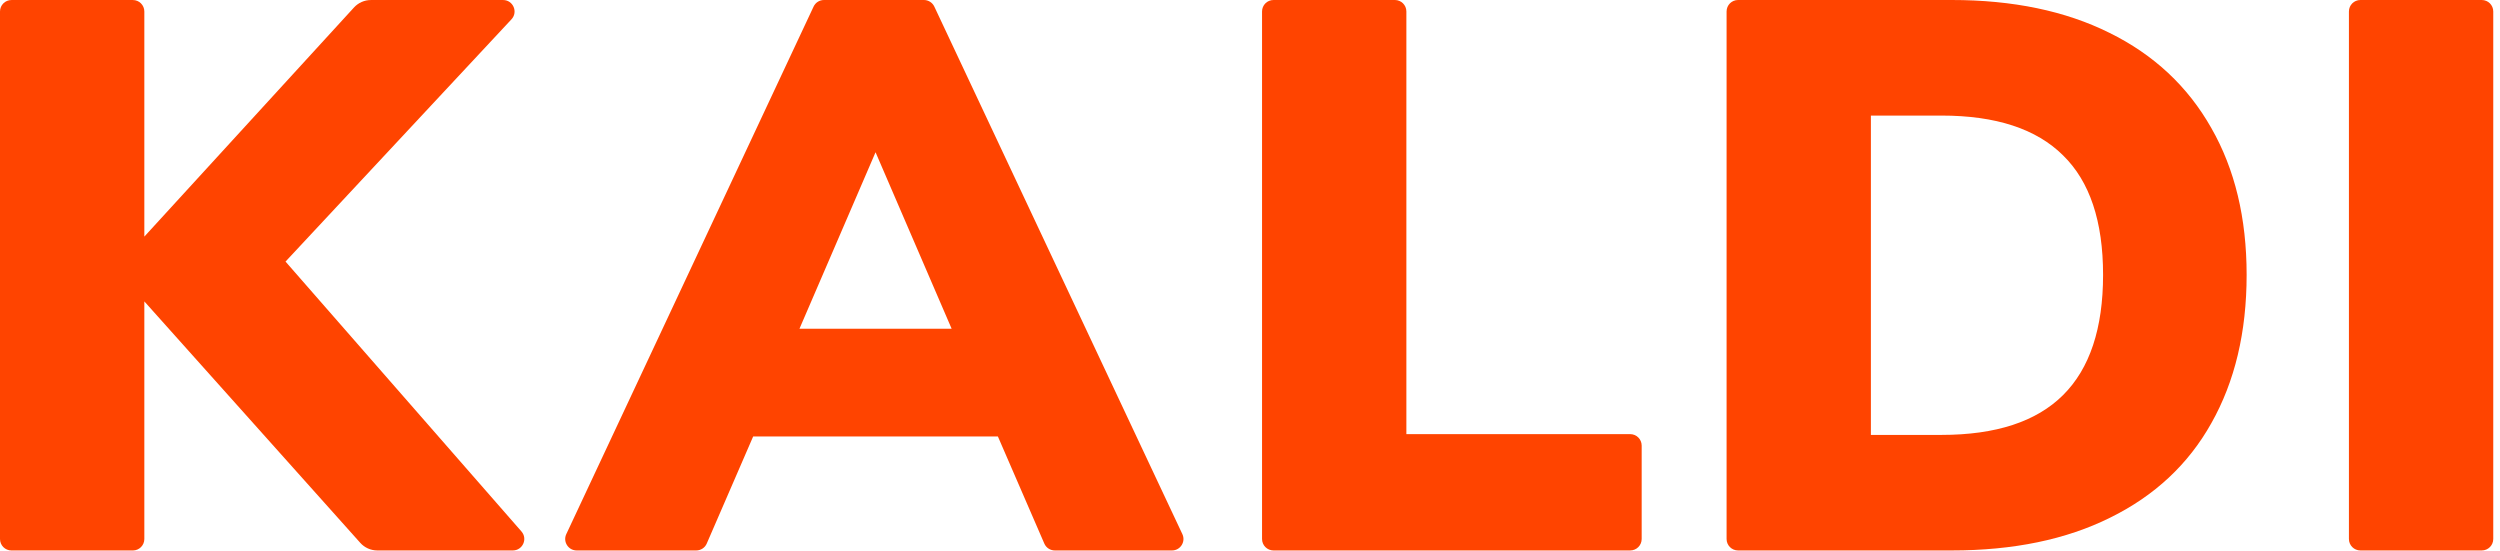
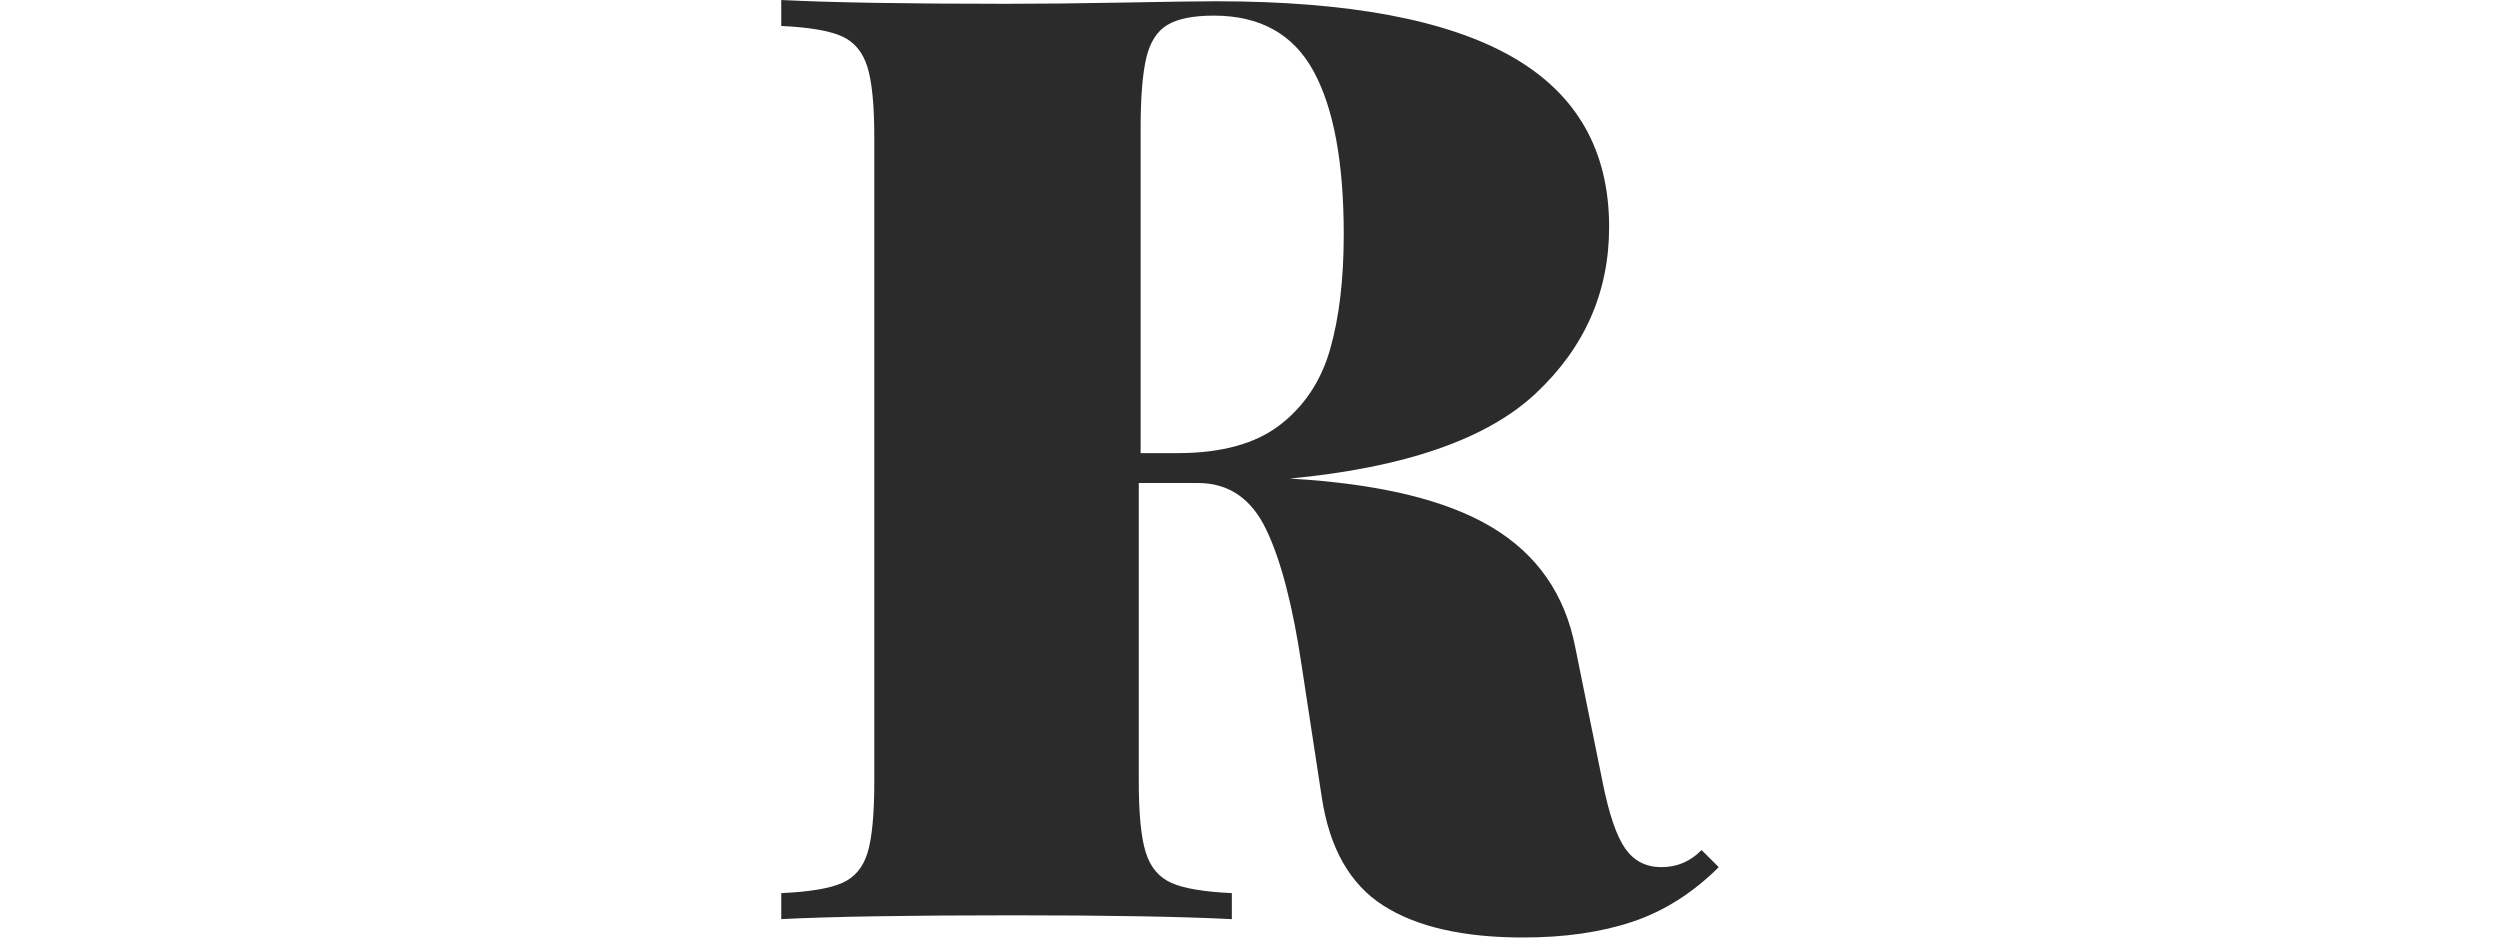
- <svg xmlns="http://www.w3.org/2000/svg" xmlns:xlink="http://www.w3.org/1999/xlink" viewBox="0 0 109 24">
-   <g transform="translate(-1470)">
-     <g style="mix-blend-mode:normal" transform="translate(1470)" fill="#f40">
-       <use xlink:href="#b" style="mix-blend-mode:normal" />
-       <use xlink:href="#c" style="mix-blend-mode:normal" />
-       <use xlink:href="#d" style="mix-blend-mode:normal" />
-       <use xlink:href="#e" style="mix-blend-mode:normal" />
-       <use xlink:href="#f" style="mix-blend-mode:normal" />
-     </g>
+ <svg xmlns="http://www.w3.org/2000/svg" width="160px" height="60px" viewBox="0 0 160 60" version="1.1">
+   <g id="logo" stroke="none" stroke-width="1" fill="none" fill-rule="evenodd">
+     <path d="M110,55.497 C108.341,57.147 106.506,58.31 104.494,58.986 C102.481,59.662 100.143,60 97.478,60 C93.644,60 90.659,59.317 88.525,57.951 C86.39,56.586 85.078,54.266 84.589,50.994 L83.324,42.718 C82.753,38.824 81.992,35.882 81.04,33.895 C80.088,31.907 78.634,30.913 76.676,30.913 L72.882,30.913 L72.882,50.02 C72.882,52.103 73.032,53.617 73.331,54.564 C73.63,55.51 74.181,56.16 74.983,56.511 C75.785,56.863 77.07,57.079 78.838,57.16 L78.838,58.824 C75.574,58.661 70.925,58.58 64.888,58.58 C58.144,58.58 53.182,58.661 50,58.824 L50,57.16 C51.795,57.079 53.093,56.863 53.895,56.511 C54.697,56.16 55.241,55.51 55.527,54.564 C55.812,53.617 55.955,52.103 55.955,50.02 L55.955,8.803 C55.955,6.721 55.806,5.206 55.506,4.26 C55.207,3.313 54.657,2.664 53.855,2.312 C53.052,1.961 51.768,1.744 50,1.663 L50,0 C53.182,0.162 57.981,0.243 64.398,0.243 C66.683,0.243 69.225,0.216 72.026,0.162 C74.827,0.108 76.757,0.081 77.818,0.081 C86.302,0.081 92.617,1.264 96.764,3.631 C100.911,5.997 102.984,9.628 102.984,14.523 C102.984,18.688 101.421,22.238 98.294,25.172 C95.167,28.107 89.918,29.926 82.549,30.629 C88.233,30.953 92.536,31.988 95.459,33.732 C98.382,35.477 100.17,38.053 100.823,41.46 L102.576,50.101 C102.984,52.13 103.467,53.536 104.024,54.32 C104.582,55.105 105.35,55.497 106.329,55.497 C107.335,55.497 108.192,55.132 108.899,54.402 L110,55.497 Z M75.364,29 C78.178,29 80.365,28.396 81.927,27.188 C83.489,25.98 84.558,24.361 85.135,22.329 C85.712,20.298 86,17.855 86,15 C86,10.388 85.353,6.902 84.058,4.541 C82.764,2.18 80.64,1 77.685,1 C76.363,1 75.371,1.199 74.709,1.597 C74.048,1.995 73.598,2.702 73.359,3.718 C73.12,4.733 73,6.243 73,8.247 L73,29 L75.364,29 Z" id="R" fill="#2B2B2B" fill-rule="nonzero" />
  </g>
-   <defs>
-     <path id="b" d="M22.735 23.171c.283.323.053.829-.376.829h-5.907c-.285 0-.556-.121-.745-.333l-9.414-10.526v10.36c0 .276-.224.5-.5.5h-5.293c-.276 0-.5-.224-.5-.5v-23c0-.276.224-.5.5-.5h5.293c.276 0 .5.224.5.5v9.815l9.141-9.99c.19-.207.457-.325.738-.325h5.762c.437 0 .664.521.366.841l-9.851 10.563 10.287 11.767z" />
-     <path id="c" d="M45.991 24c-.199 0-.38-.118-.459-.301l-2.024-4.669h-10.67l-2.024 4.669c-.079.183-.259.301-.459.301h-5.212c-.366 0-.608-.381-.453-.712l10.782-23c.082-.176.259-.288.453-.288h4.358c.194 0 .37.112.453.287l10.815 23c.156.332-.086.713-.452.713h-5.108zm-11.135-9.668h6.635l-3.317-7.694-3.317 7.694z" />
-     <path id="d" d="M55.525 24c-.276 0-.5-.224-.5-.5v-23c0-.276.224-.5.5-.5h5.293c.276 0 .5.224.5.5v18.428h9.759c.276 0 .5.224.5.5v4.072c0 .276-.224.5-.5.5h-15.552z" />
-     <path id="e" d="M75.279.5c0-.276.224-.5.5-.5h9.315c2.667 0 4.959.477 6.874 1.43 1.938.953 3.42 2.338 4.446 4.153 1.026 1.793 1.539 3.926 1.539 6.4 0 2.496-.513 4.652-1.539 6.468-1.003 1.793-2.474 3.166-4.412 4.119-1.915.953-4.218 1.43-6.908 1.43h-9.315c-.276 0-.5-.224-.5-.5v-23zm9.37 18.462c2.371 0 4.138-.579 5.301-1.736 1.163-1.157 1.744-2.905 1.744-5.242 0-2.338-.581-4.074-1.744-5.209-1.163-1.157-2.93-1.736-5.301-1.736h-3.078v13.923h3.078z" />
-     <path id="f" d="M102.913 24c-.276 0-.5-.224-.5-.5v-23c0-.276.224-.5.5-.5h5.293c.276 0 .5.224.5.5v23c0 .276-.224.5-.5.5h-5.293z" />
-   </defs>
</svg>
